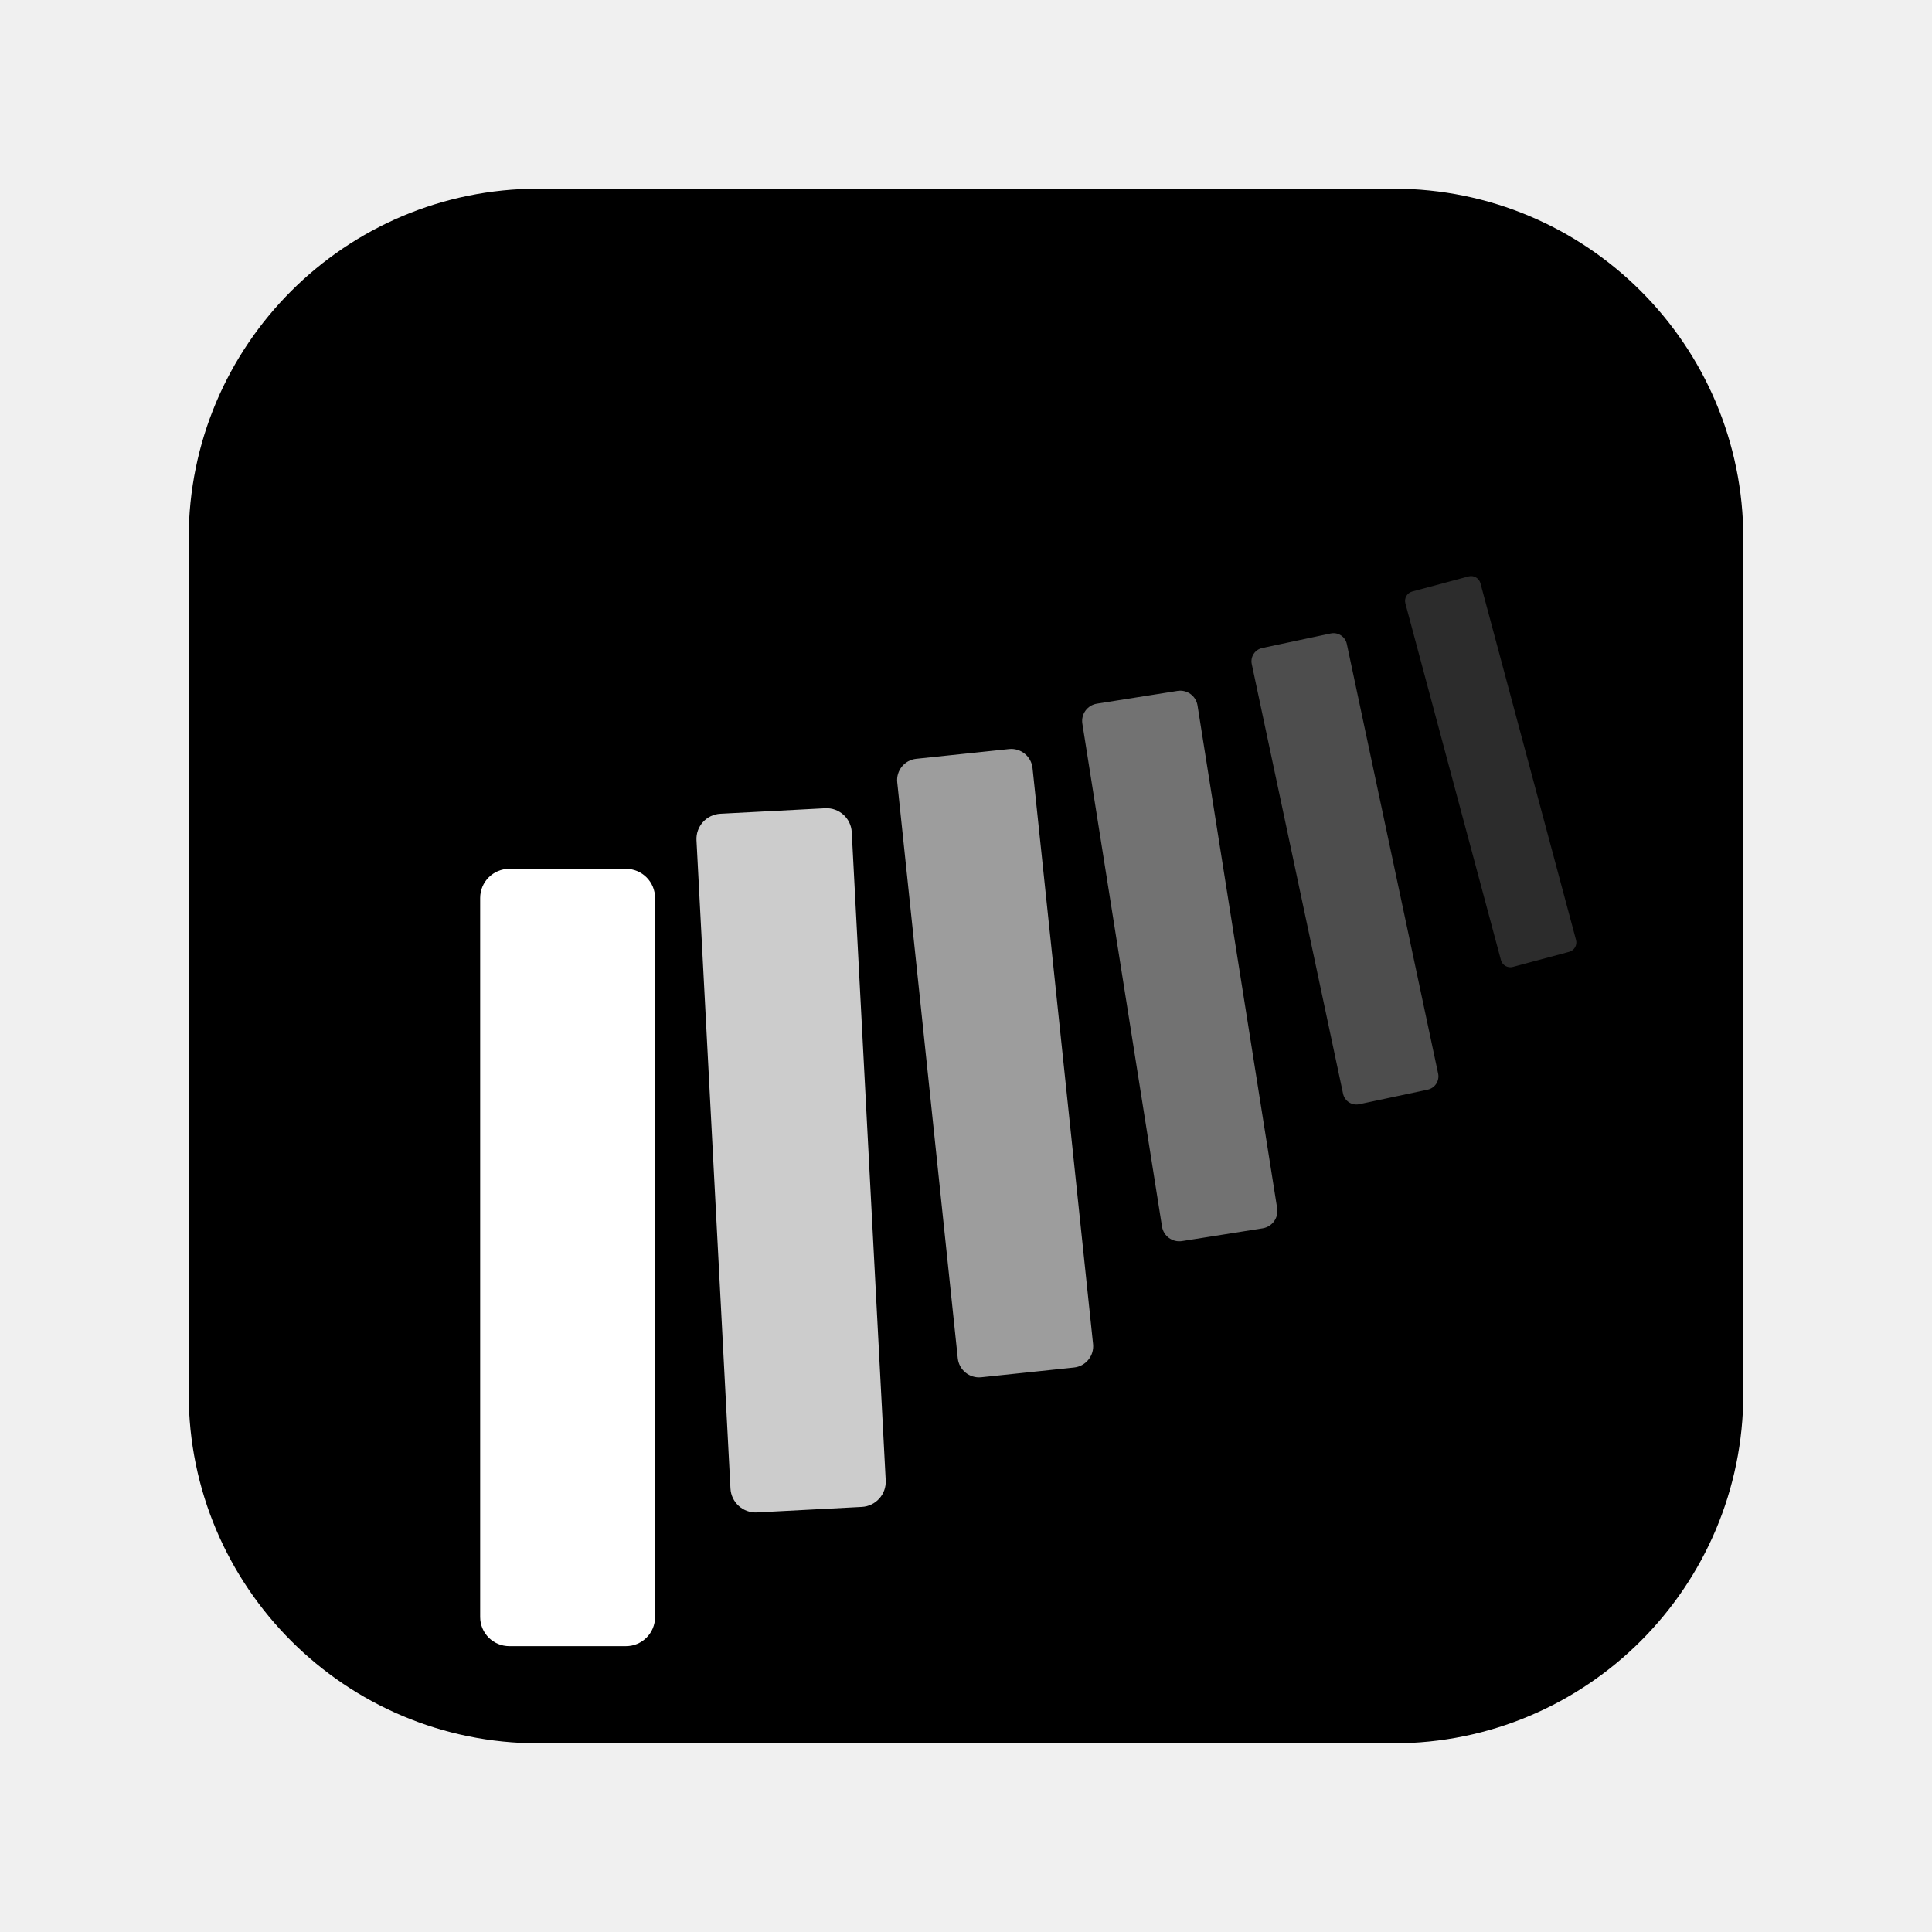
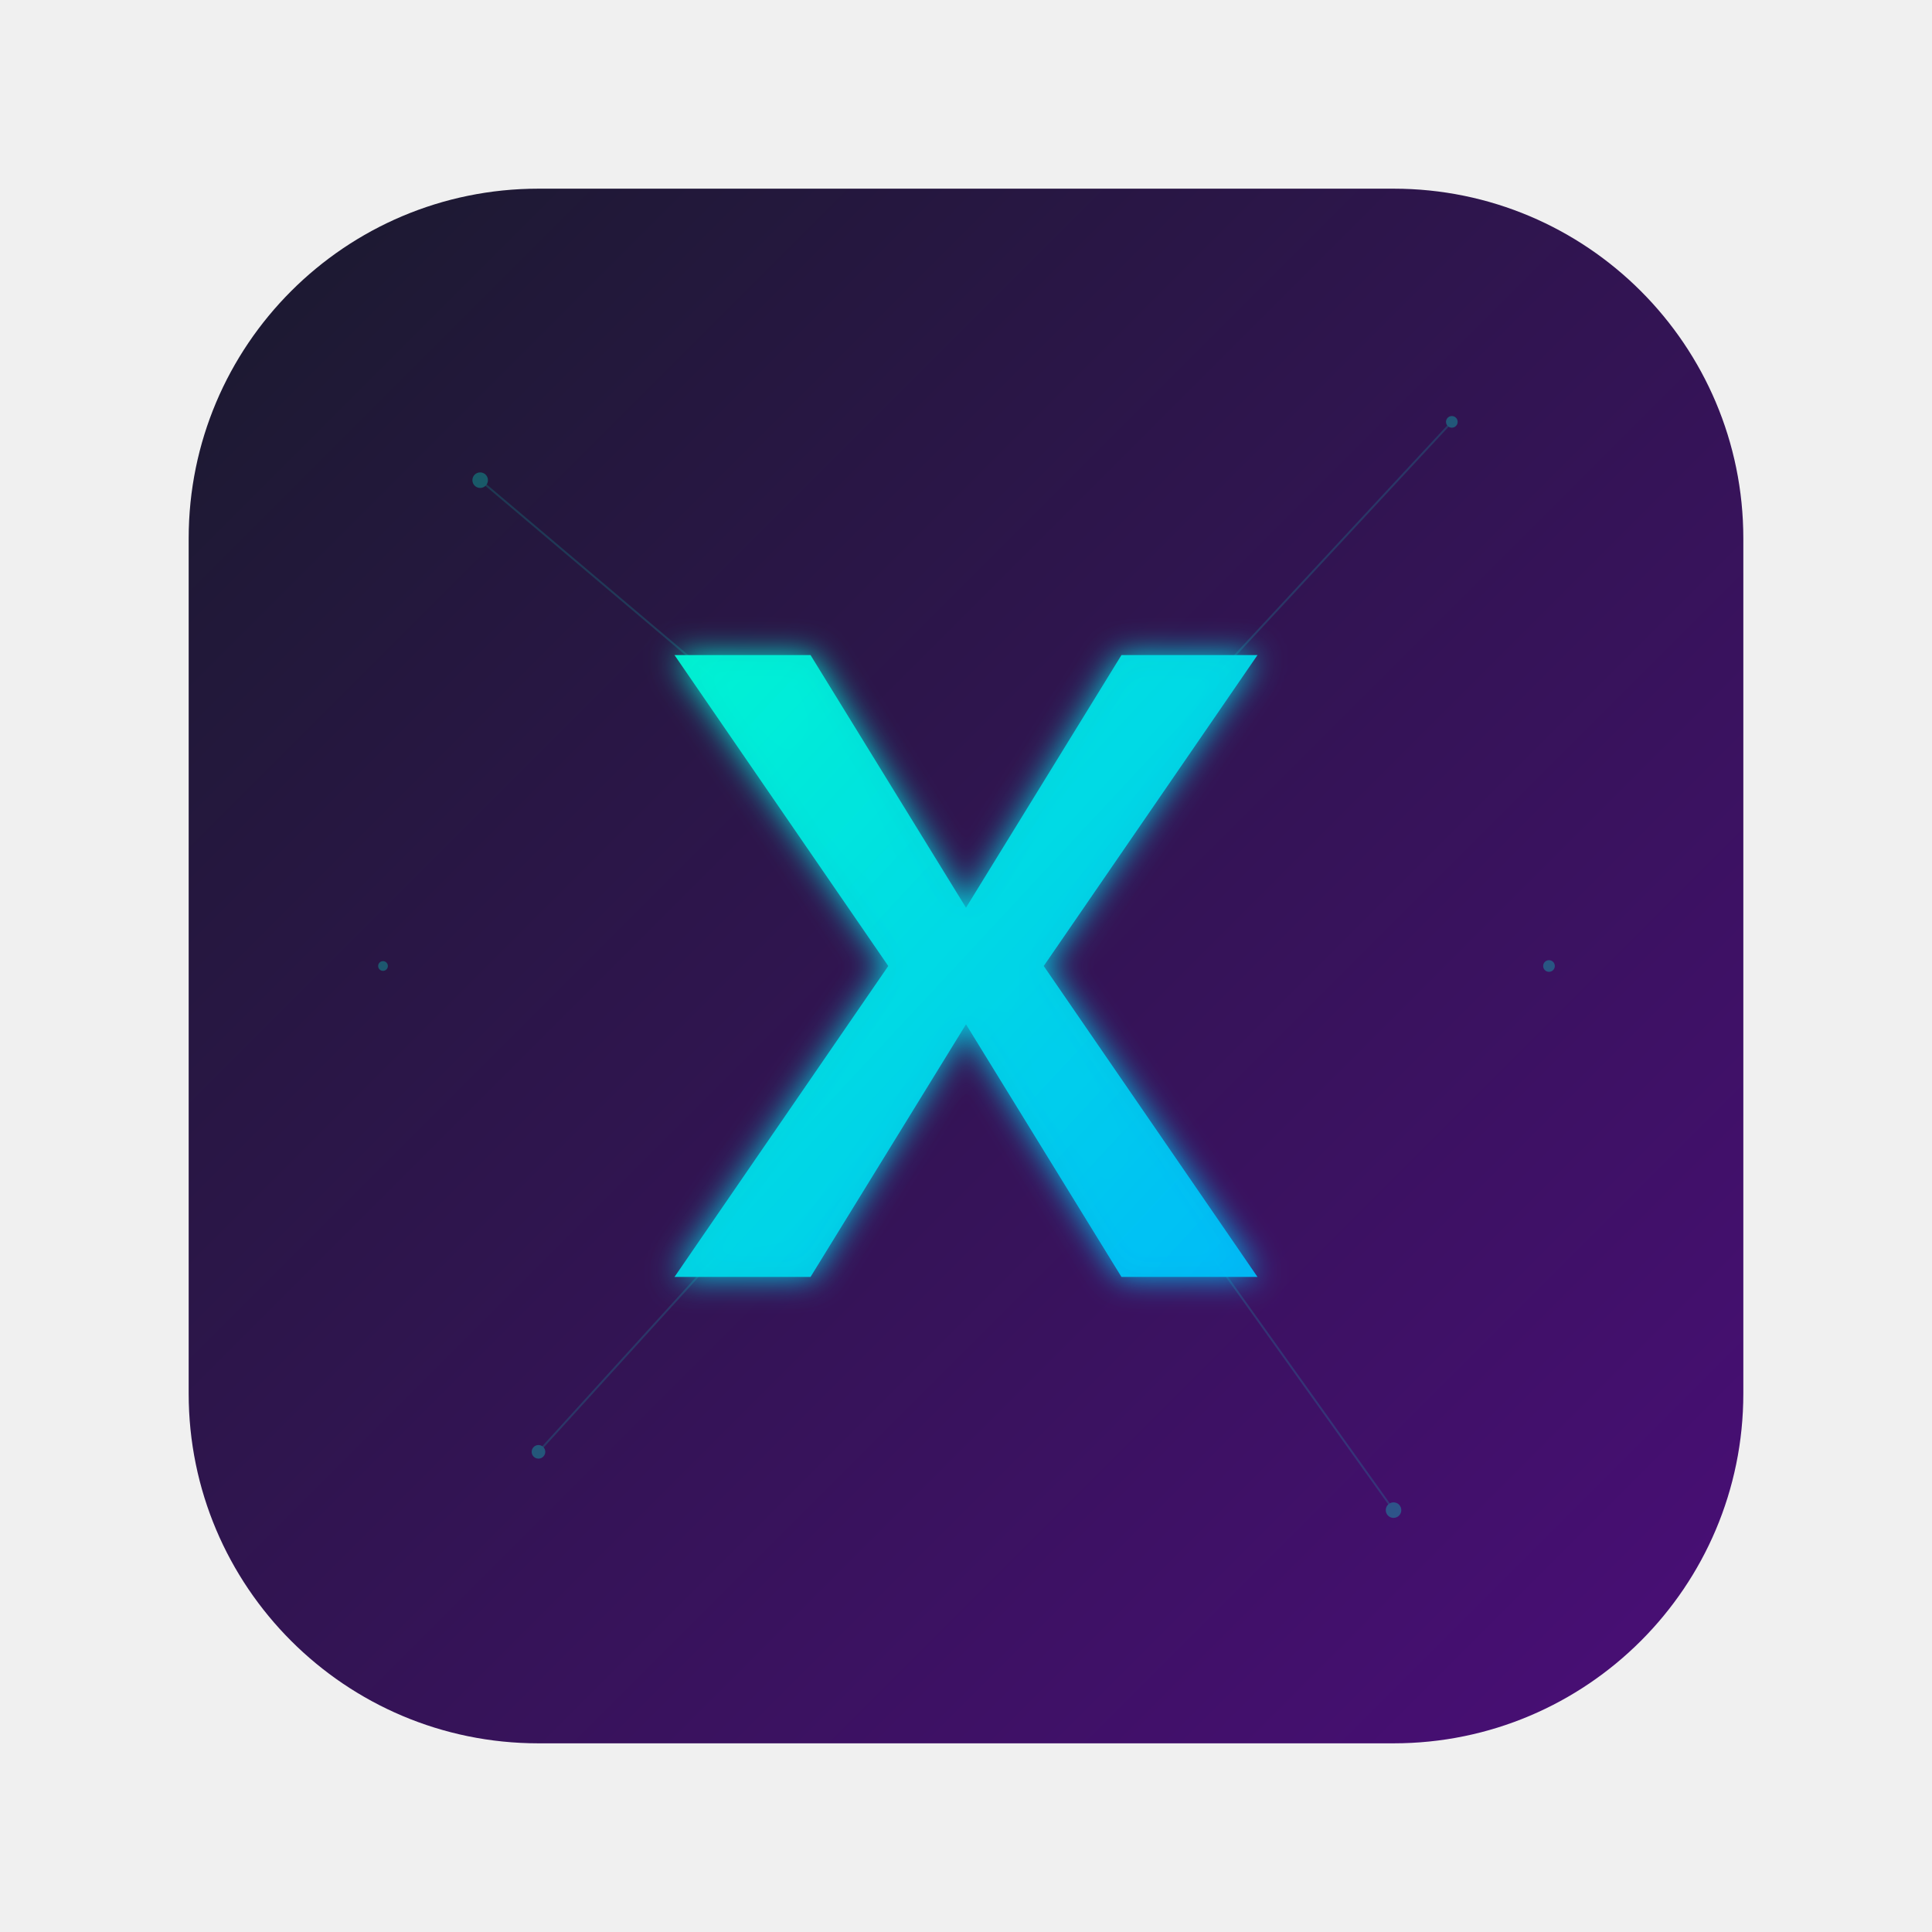
<svg xmlns="http://www.w3.org/2000/svg" width="1024" height="1024" viewBox="0 0 1024 1024">
+   <defs>
+     <linearGradient id="bg-gradient" x1="0%" y1="0%" x2="100%" y2="100%">
+       <stop offset="0%" stop-color="#1a1a2e" />
+       <stop offset="100%" stop-color="#4a0e78" />
+     </linearGradient>
+     <linearGradient id="x-gradient" x1="0%" y1="0%" x2="100%" y2="100%">
+       <stop offset="0%" stop-color="#00f5d4" />
+       <stop offset="100%" stop-color="#00bbf9" />
+     </linearGradient>
+     <filter id="glow">
+       <feGaussianBlur stdDeviation="8" result="blur" />
+       <feMerge>
+         <feMergeNode in="blur" />
+         <feMergeNode in="SourceGraphic" />
+       </feMerge>
+     </filter>
+   </defs>
  <g transform="translate(100, 100) scale(1.03)">
-     <rect width="800" height="800" rx="180" ry="180" fill="#000000" />
-     <g>
-       <rect x="150" y="350" width="90" height="400" rx="15" fill="#FFFFFF" opacity="1" />
-       <rect x="270" y="320" width="80" height="360" rx="13" fill="#F0F0F0" opacity="0.85" transform="rotate(-3 310 500)" />
-       <rect x="380" y="290" width="70" height="320" rx="11" fill="#E0E0E0" opacity="0.7" transform="rotate(-6 415 450)" />
-       <rect x="480" y="260" width="60" height="280" rx="9" fill="#D0D0D0" opacity="0.55" transform="rotate(-9 510 400)" />
-       <rect x="570" y="230" width="50" height="240" rx="7" fill="#C0C0C0" opacity="0.4" transform="rotate(-12 595 350)" />
-       <rect x="650" y="200" width="40" height="200" rx="5" fill="#B0B0B0" opacity="0.25" transform="rotate(-15 670 300)" />
+     <rect width="800" height="800" rx="180" ry="180" fill="url(#bg-gradient)" />
+     <g opacity="0.3">
+       <circle cx="150" cy="150" r="4" fill="#00f5d4" />
+       <circle cx="650" cy="120" r="3" fill="#00f5d4" />
+       <circle cx="180" cy="650" r="3.5" fill="#00f5d4" />
+       <circle cx="620" cy="680" r="4" fill="#00f5d4" />
+       <circle cx="100" cy="400" r="2.5" fill="#00f5d4" />
+       <circle cx="700" cy="400" r="3" fill="#00f5d4" />
+       <line x1="150" y1="150" x2="280" y2="260" stroke="#00f5d4" stroke-width="1" opacity="0.5" />
+       <line x1="650" y1="120" x2="520" y2="260" stroke="#00f5d4" stroke-width="1" opacity="0.5" />
+       <line x1="180" y1="650" x2="280" y2="540" stroke="#00f5d4" stroke-width="1" opacity="0.5" />
+       <line x1="620" y1="680" x2="520" y2="540" stroke="#00f5d4" stroke-width="1" opacity="0.5" />
+     </g>
+     <g filter="url(#glow)" transform="translate(400, 400)">
+       <path d="M-150,-160 L-80,-160 L0,-30 L80,-160 L150,-160 L40,0 L150,160 L80,160 L0,30 L-80,160 L-150,160 L-40,0 Z" fill="url(#x-gradient)" opacity="0.95" />
    </g>
  </g>
</svg>
